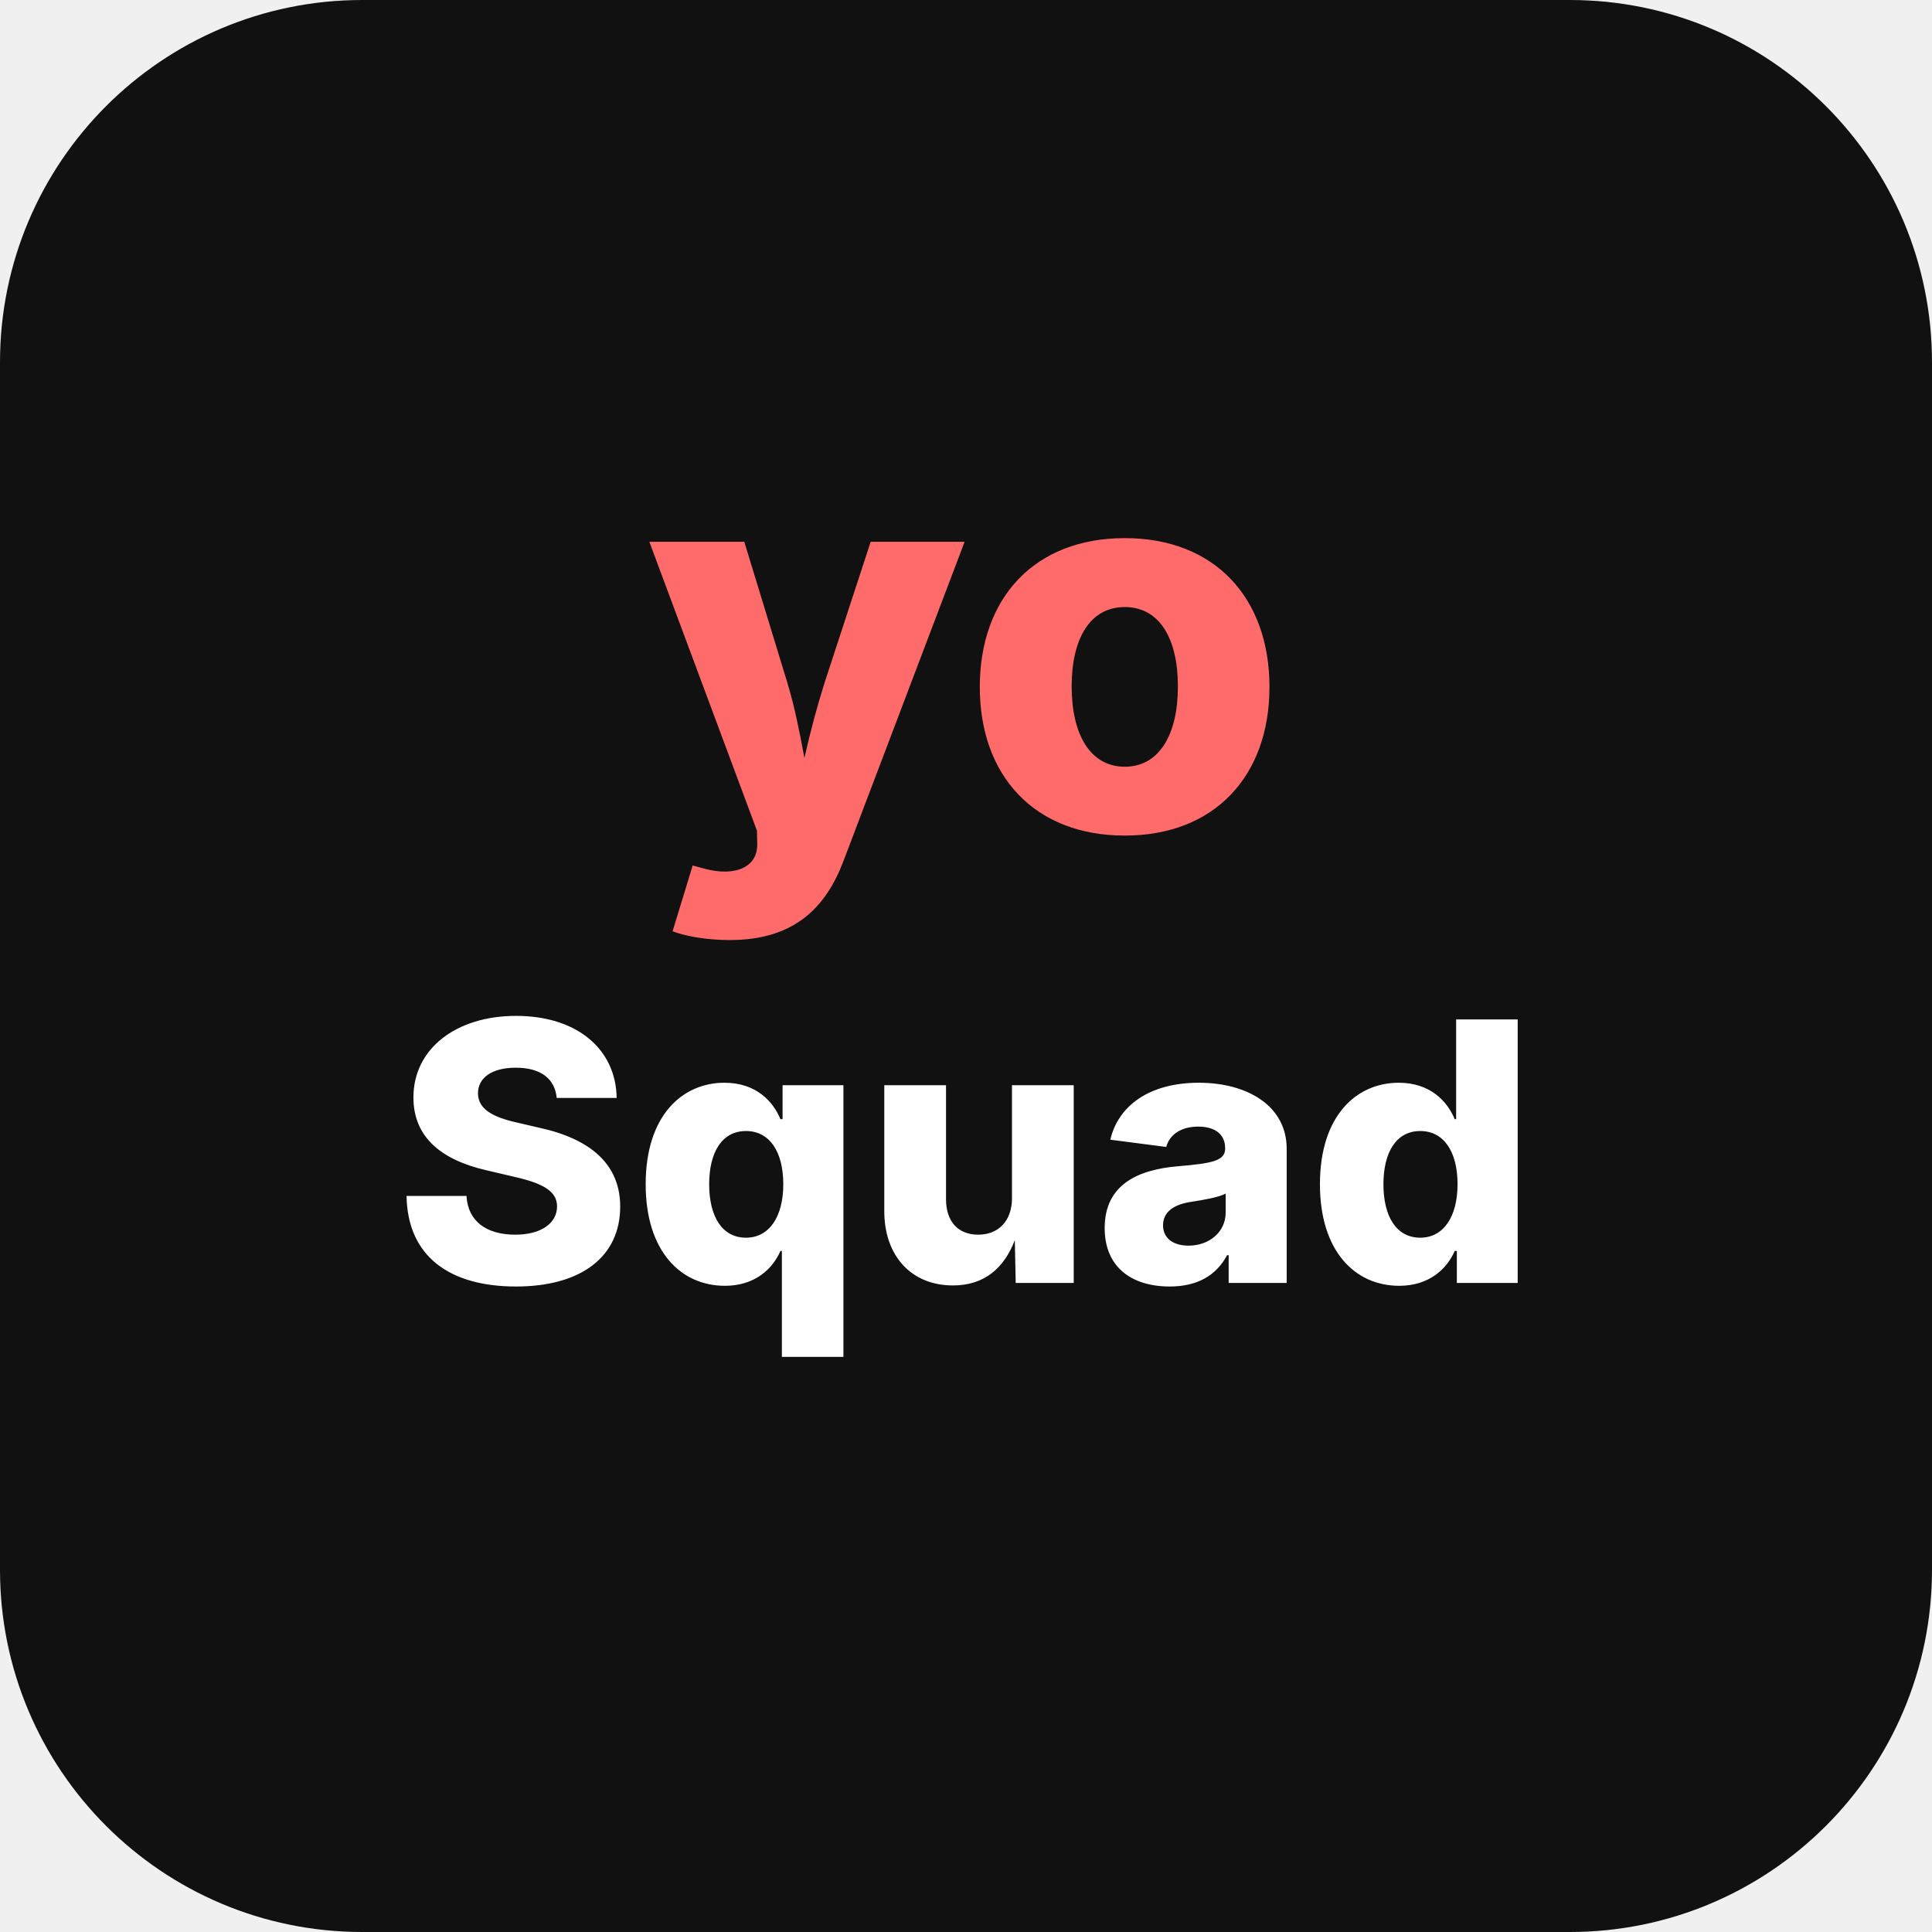
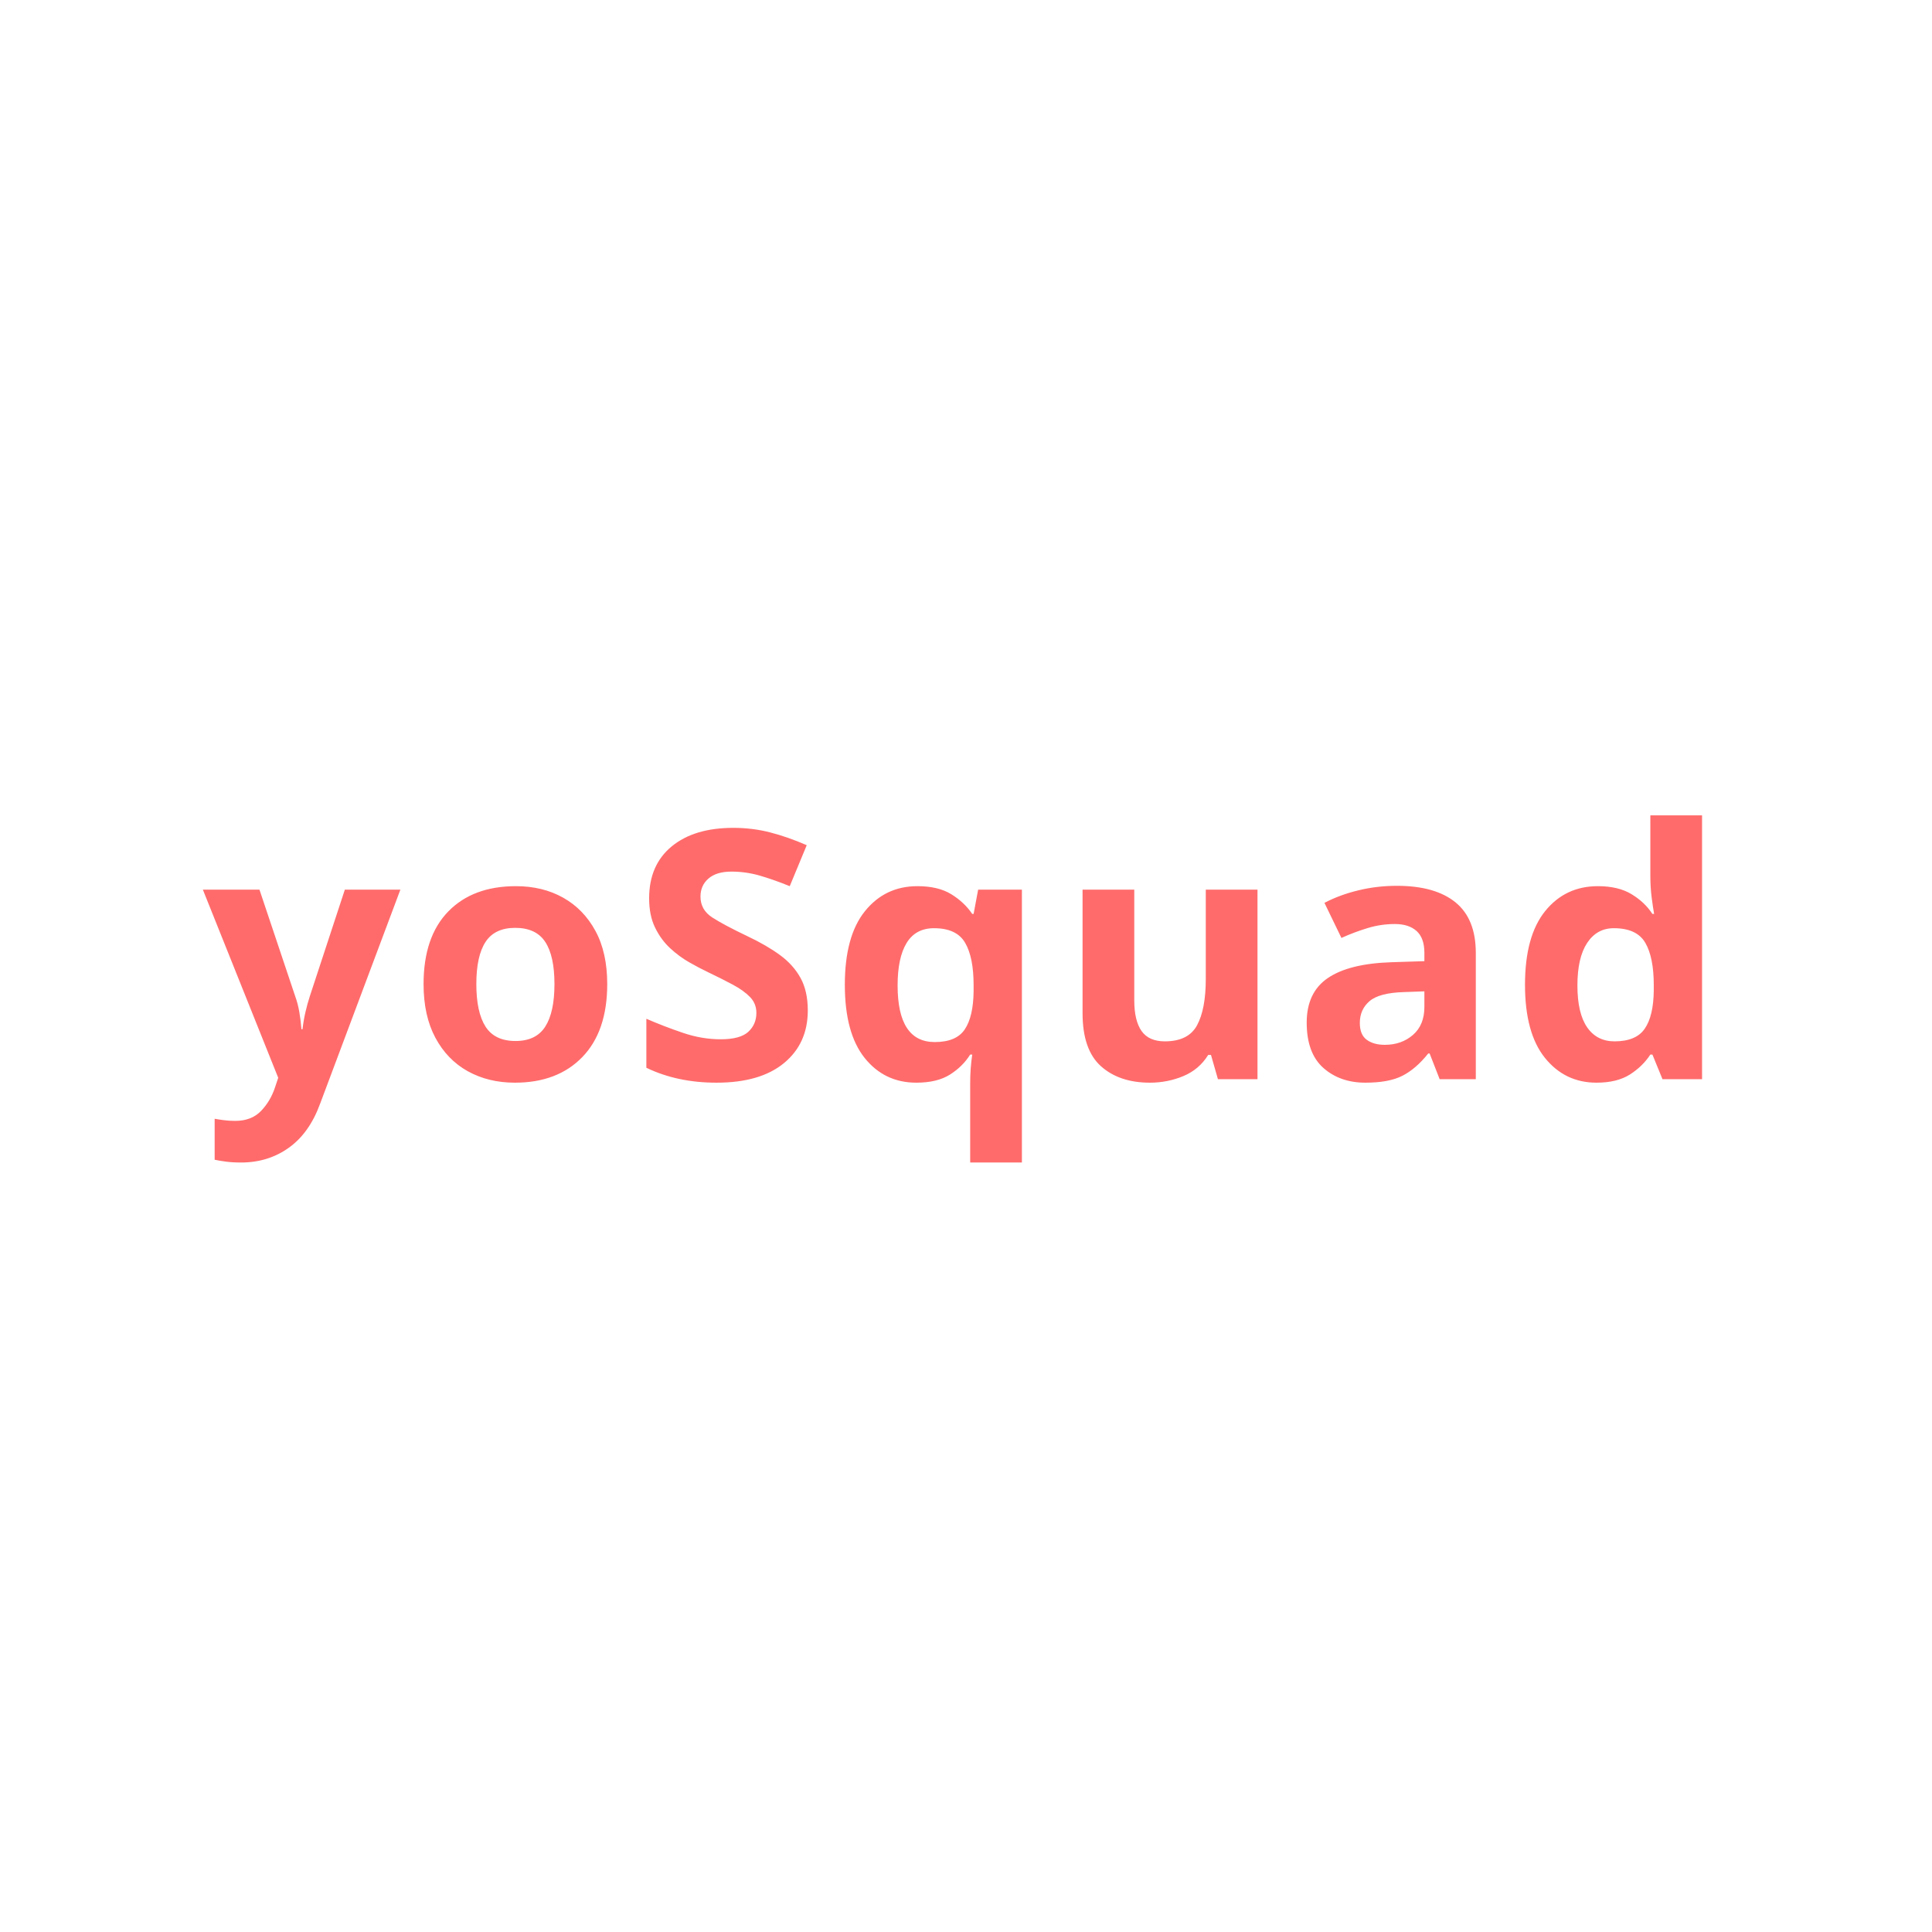
<svg xmlns="http://www.w3.org/2000/svg" viewBox="0 0 512 512" width="512" height="512">
-   <rect width="512" height="512" rx="96" fill="#111111" />
-   <text x="256" y="220" text-anchor="middle" font-family="system-ui, -apple-system, Segoe UI, sans-serif" font-weight="800" font-size="140" fill="#FF6B6B">yo</text>
-   <text x="256" y="340" text-anchor="middle" font-family="system-ui, -apple-system, Segoe UI, sans-serif" font-weight="800" font-size="96" fill="#FFFFFF">Squad</text>
+   <rect width="512" height="512" fill="#FFFFFF" />
+   <text x="256" y="286" text-anchor="middle" font-family="Fredoka, system-ui, sans-serif" font-weight="600" font-size="92" fill="#FF6B6B" letter-spacing="2">yoSquad</text>
</svg>
